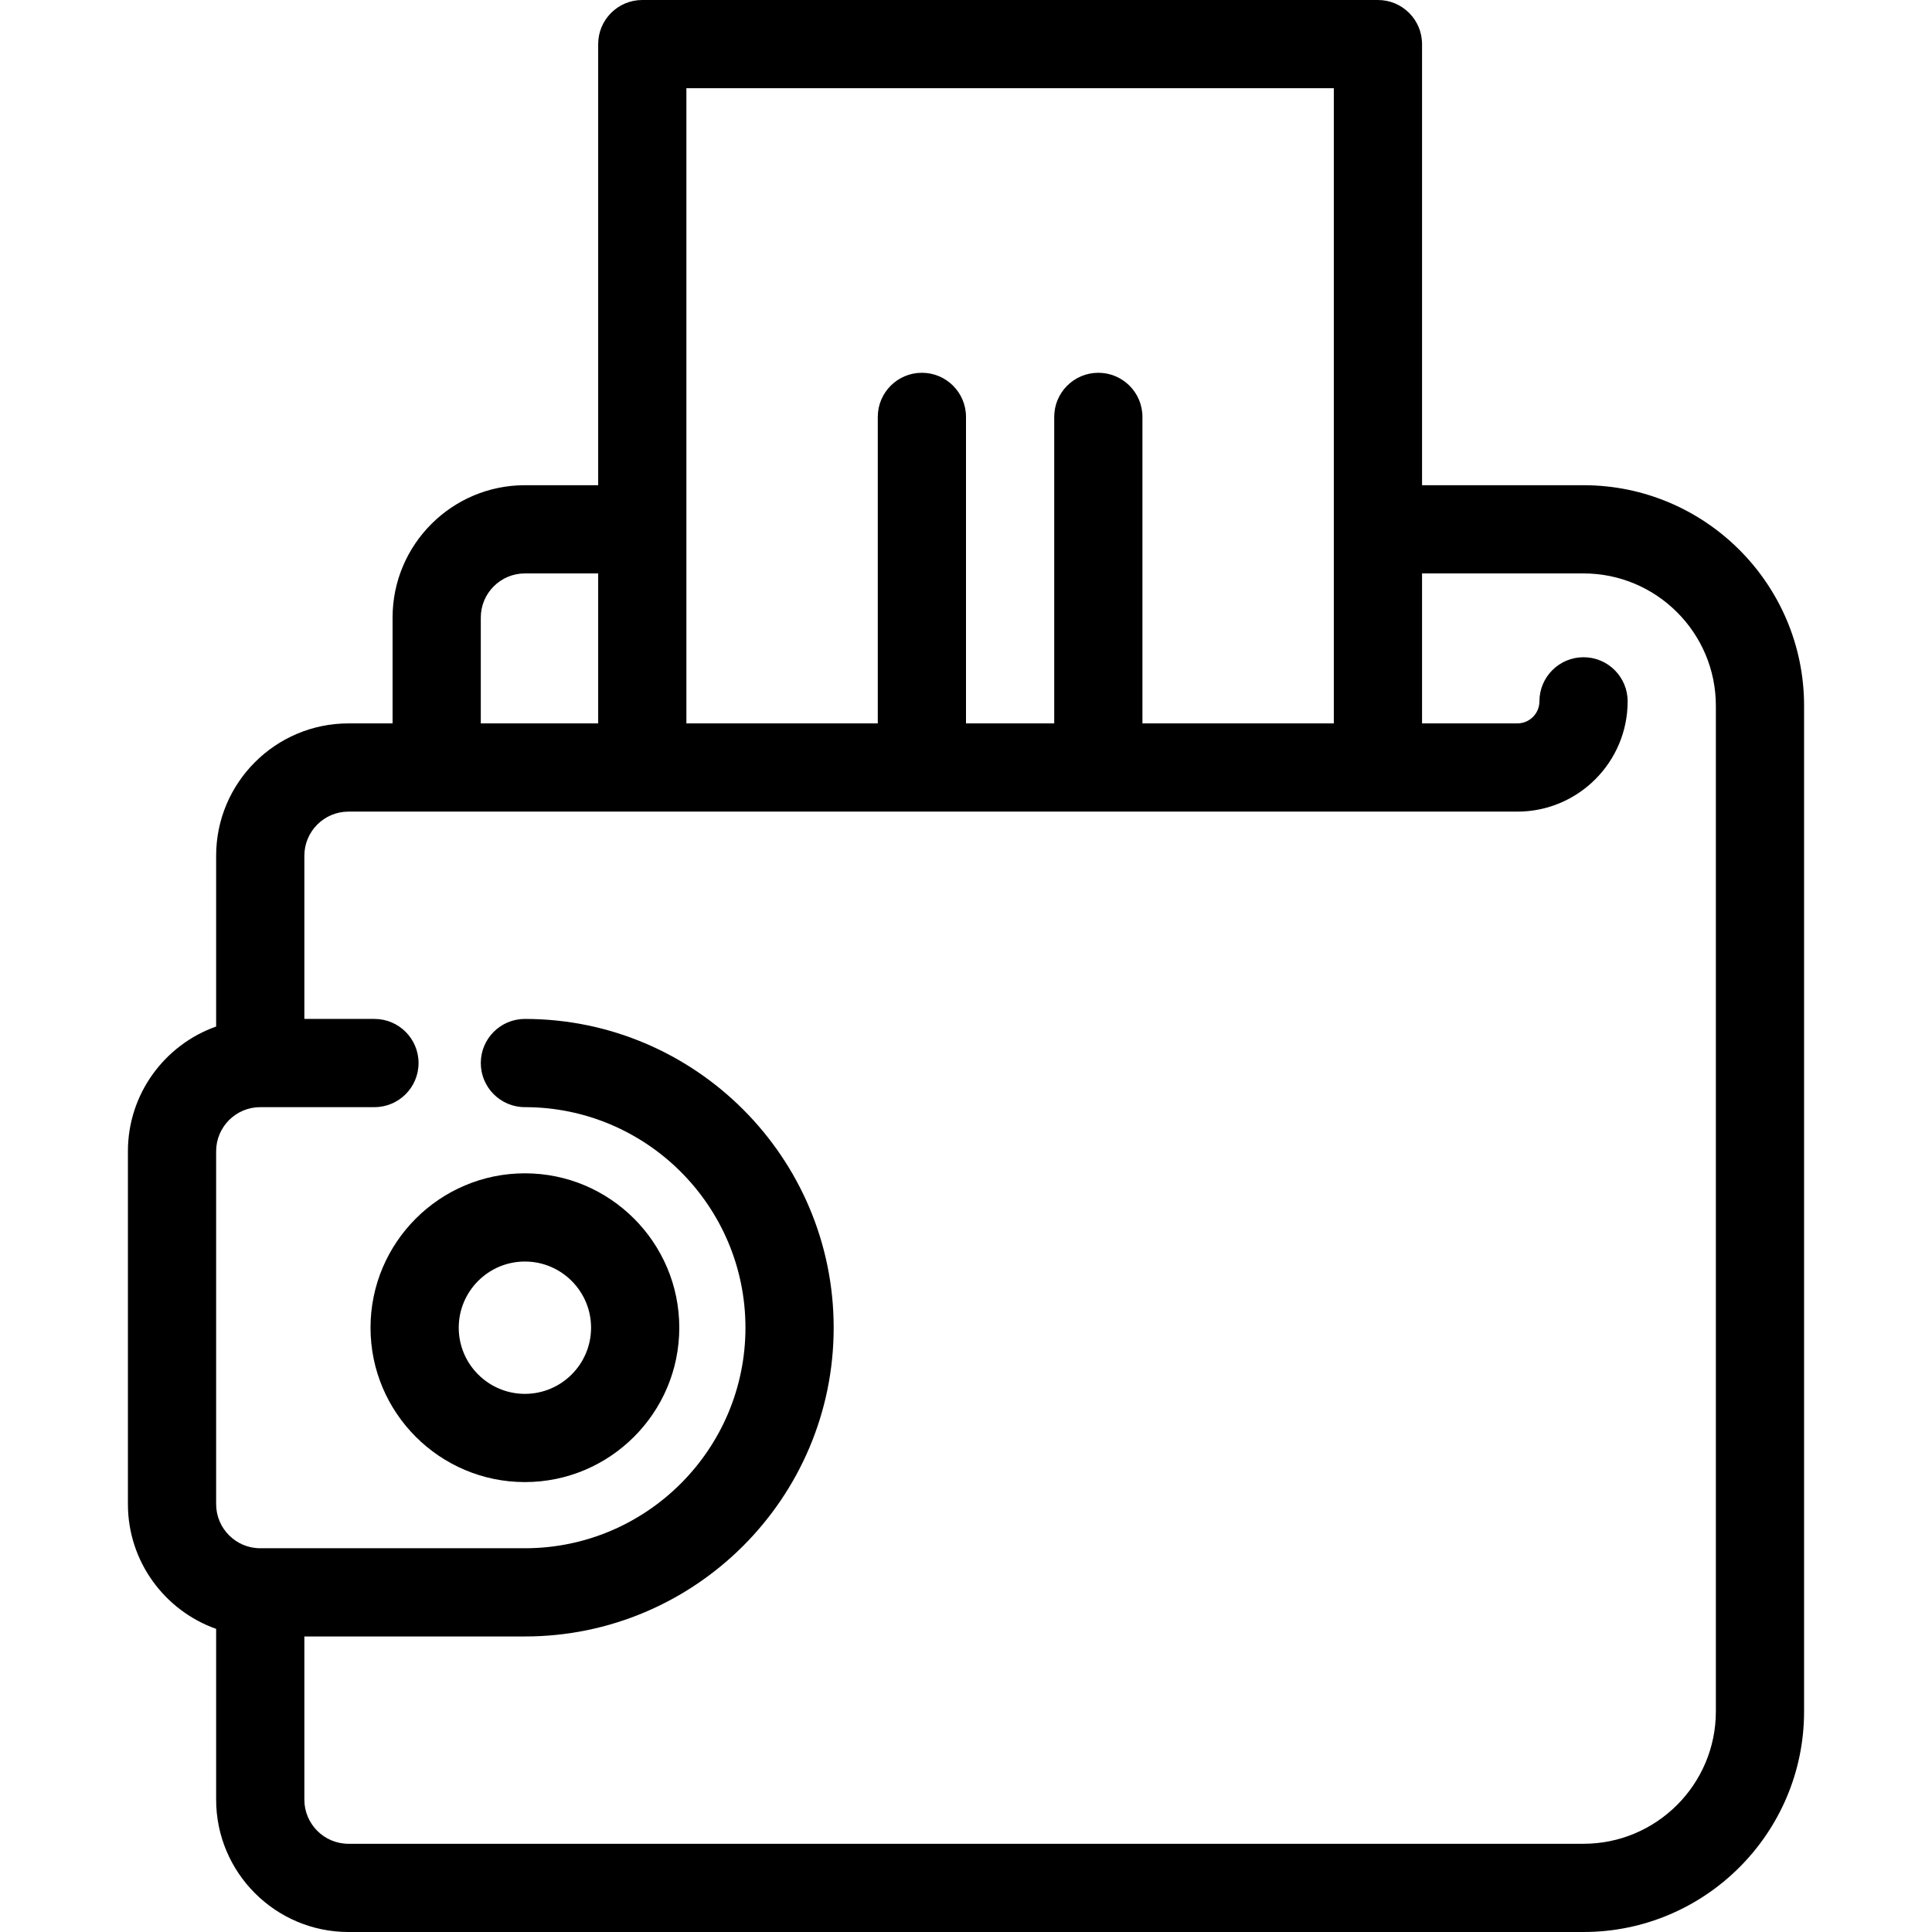
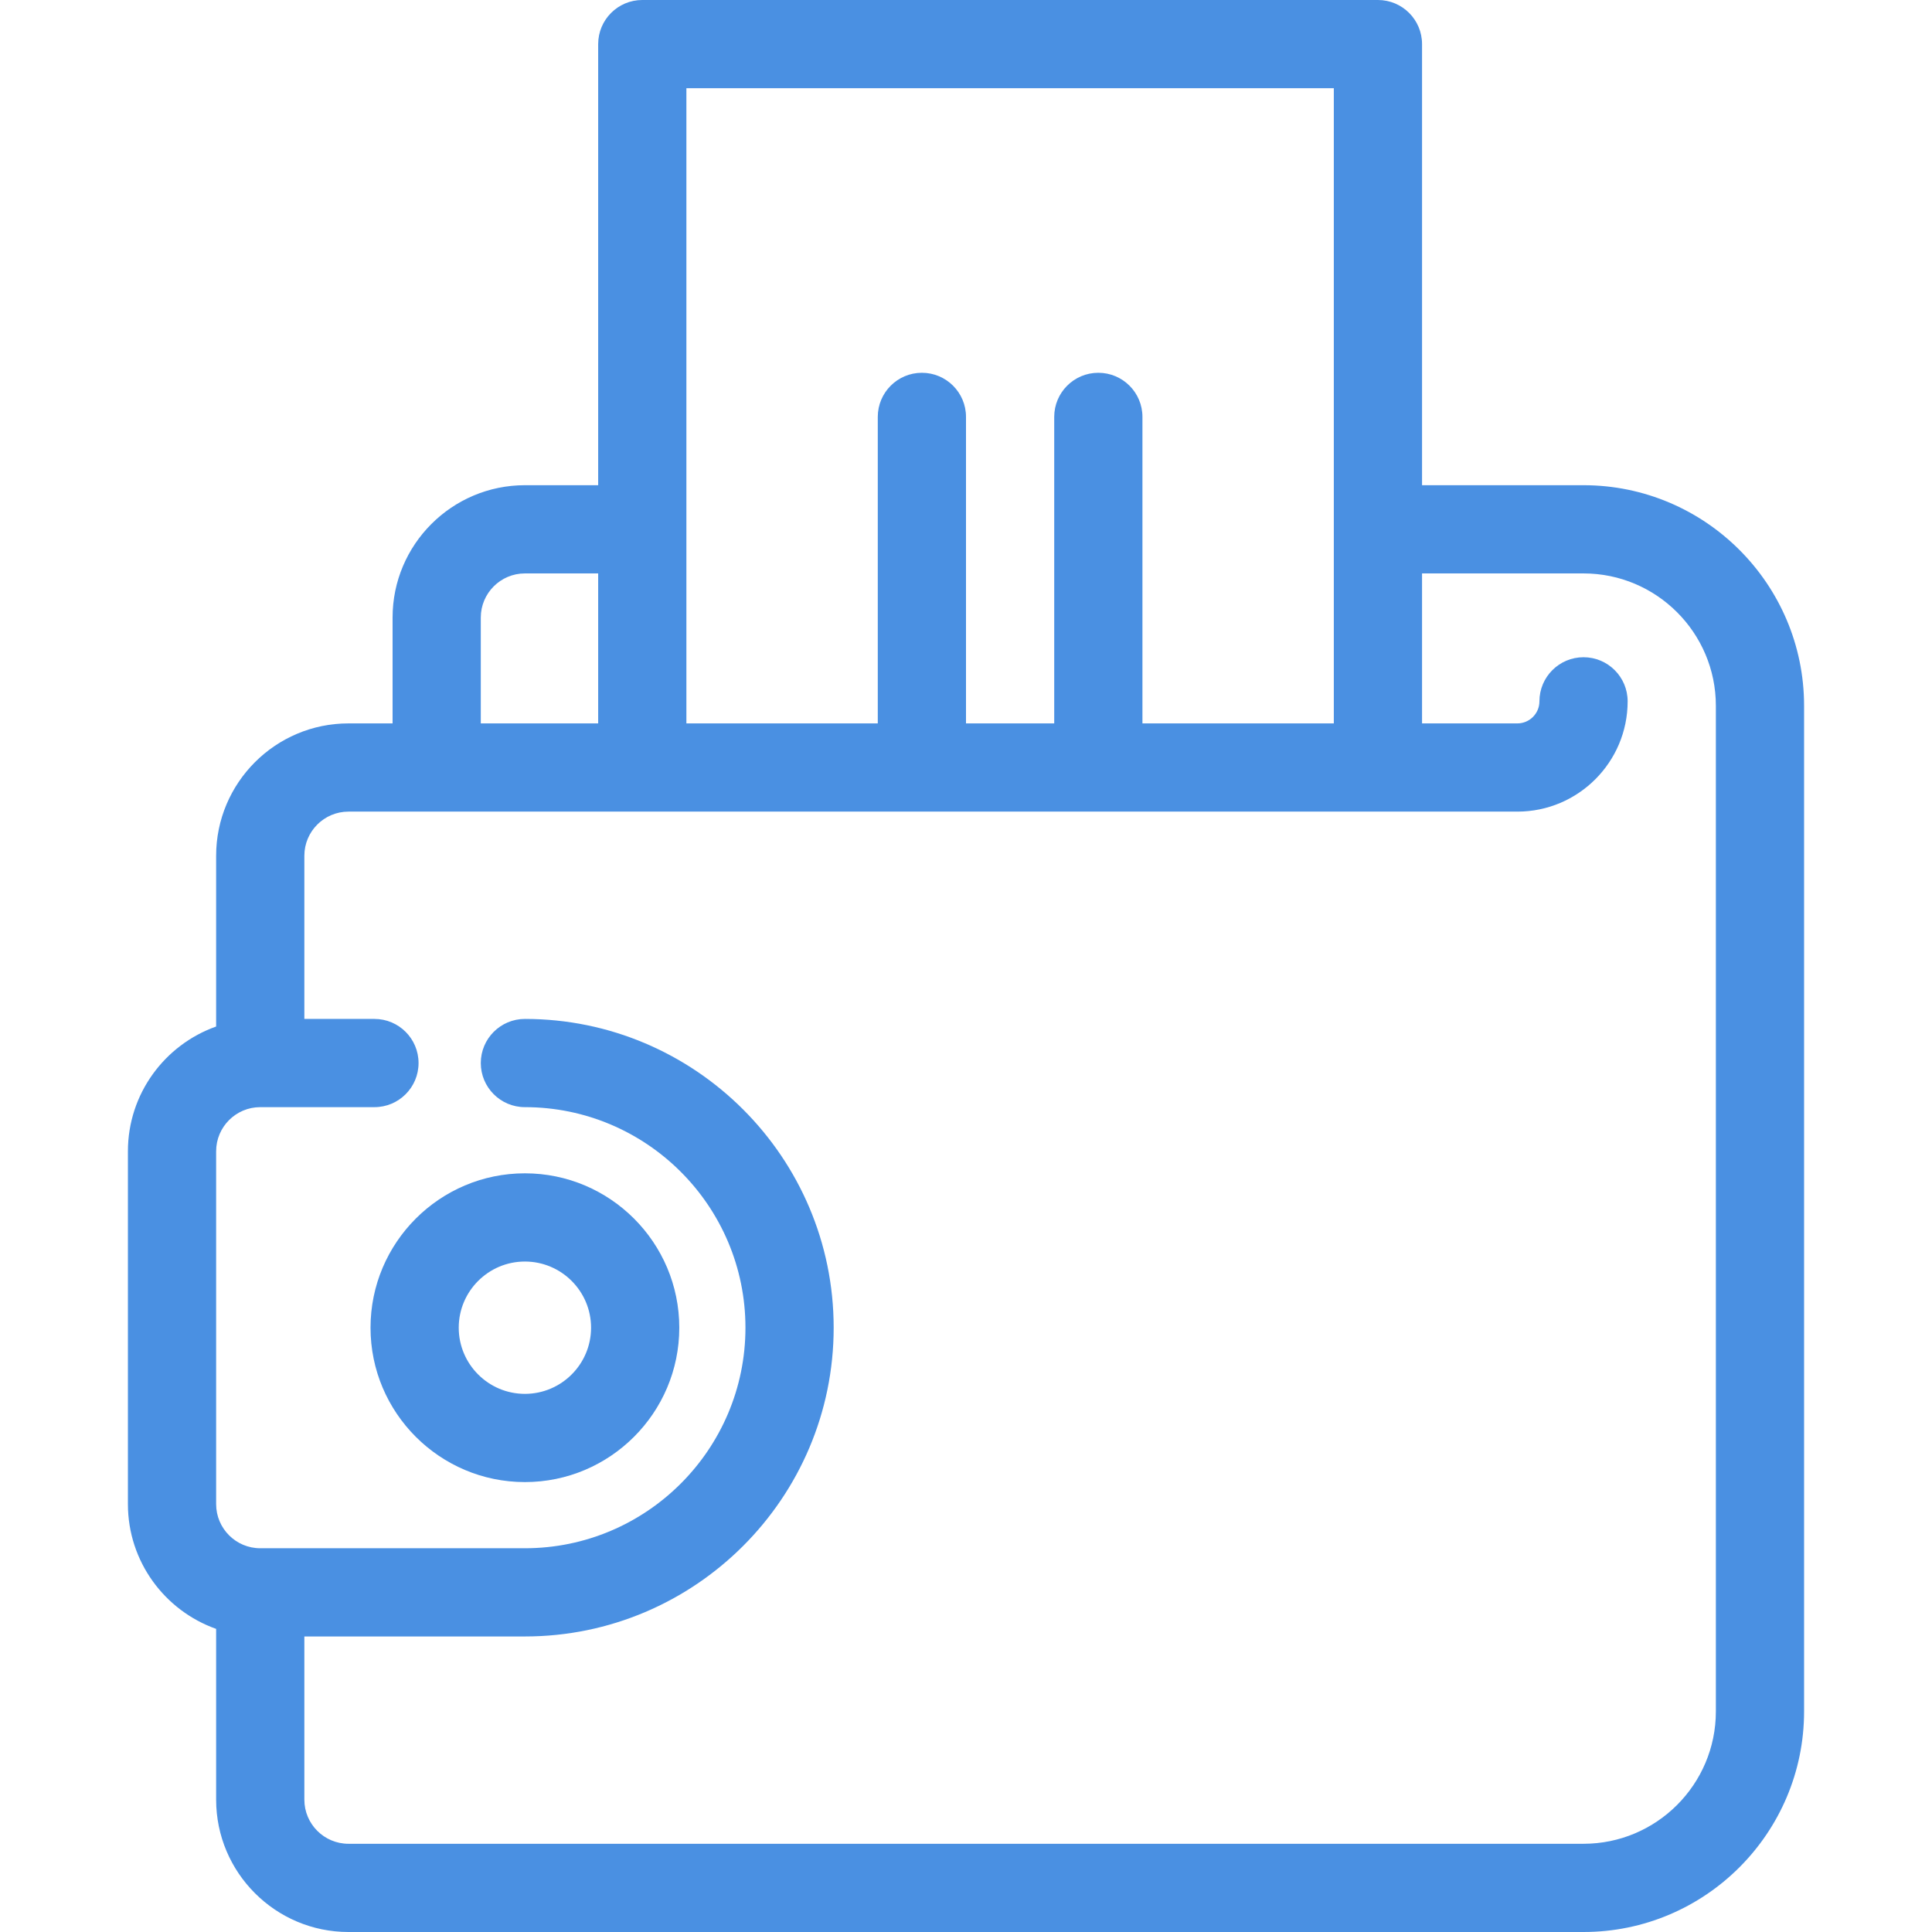
<svg xmlns="http://www.w3.org/2000/svg" version="1.1" id="Capa_1" x="0px" y="0px" viewBox="0 0 438 438" style="enable-background:new 0 0 438 438;" xml:space="preserve">
  <g>
-     <path d="M359,110h-36.611V10c0-5.522-4.478-10-10-10H145.611c-5.523,0-10,4.478-10,10v100H119c-16.542,0-30,13.458-30,30v24H79   c-16.542,0-30,13.458-30,30v38.72c-11.639,4.128-20,15.243-20,28.28v80c0,13.036,8.361,24.152,20,28.28V408   c0,16.542,13.458,30,30,30h280c27.57,0,50-22.43,50-50V160C409,132.43,386.57,110,359,110z M155.611,20h146.777v144H259V94.513   c0-5.522-4.478-10-10-10s-10,4.478-10,10V164h-20V94.513c0-5.522-4.477-10-10-10s-10,4.478-10,10V164h-43.389V20z M109,140   c0-5.514,4.486-10,10-10h16.611v34H109V140z M389,388c0,16.542-13.458,30-30,30H79c-5.514,0-10-4.486-10-10v-37h50   c38.598,0,70-31.402,70-70s-31.402-70-70-70c-5.523,0-10,4.478-10,10s4.477,10,10,10c27.57,0,50,22.43,50,50s-22.43,50-50,50H59   c-5.514,0-10-4.486-10-10v-80c0-5.514,4.486-10,10-10h25.889c5.523,0,10-4.478,10-10s-4.477-10-10-10H69v-37   c0-5.514,4.486-10,10-10h265c13.785,0,25-11.215,25-25c0-5.522-4.478-10-10-10s-10,4.478-10,10c0,2.757-2.243,5-5,5h-21.611v-34   H359c16.542,0,30,13.458,30,30V388z" />
-     <path d="M84,301c0,19.299,15.701,35,35,35s35-15.701,35-35s-15.701-35-35-35S84,281.701,84,301z M119,286c8.271,0,15,6.729,15,15   s-6.729,15-15,15s-15-6.729-15-15S110.729,286,119,286z" />
+     <path fill="#4a90e2" d="M359,110h-36.611V10c0-5.522-4.478-10-10-10H145.611c-5.523,0-10,4.478-10,10v100H119c-16.542,0-30,13.458-30,30v24H79   c-16.542,0-30,13.458-30,30v38.72c-11.639,4.128-20,15.243-20,28.28v80c0,13.036,8.361,24.152,20,28.28V408   c0,16.542,13.458,30,30,30h280c27.57,0,50-22.43,50-50V160C409,132.43,386.57,110,359,110z M155.611,20h146.777v144H259V94.513   c0-5.522-4.478-10-10-10s-10,4.478-10,10V164h-20V94.513c0-5.522-4.477-10-10-10s-10,4.478-10,10V164h-43.389V20z M109,140   c0-5.514,4.486-10,10-10h16.611v34H109V140z M389,388c0,16.542-13.458,30-30,30H79c-5.514,0-10-4.486-10-10v-37h50   c38.598,0,70-31.402,70-70s-31.402-70-70-70c-5.523,0-10,4.478-10,10s4.477,10,10,10c27.57,0,50,22.43,50,50s-22.43,50-50,50H59   c-5.514,0-10-4.486-10-10v-80c0-5.514,4.486-10,10-10h25.889c5.523,0,10-4.478,10-10s-4.477-10-10-10H69v-37   c0-5.514,4.486-10,10-10h265c13.785,0,25-11.215,25-25c0-5.522-4.478-10-10-10s-10,4.478-10,10c0,2.757-2.243,5-5,5h-21.611v-34   H359c16.542,0,30,13.458,30,30V388z" />
+     <path fill="#4a90e2" d="M84,301c0,19.299,15.701,35,35,35s35-15.701,35-35s-15.701-35-35-35S84,281.701,84,301z M119,286c8.271,0,15,6.729,15,15   s-6.729,15-15,15s-15-6.729-15-15S110.729,286,119,286z" />
  </g>
  <g>
</g>
  <g>
</g>
  <g>
</g>
  <g>
</g>
  <g>
</g>
  <g>
</g>
  <g>
</g>
  <g>
</g>
  <g>
</g>
  <g>
</g>
  <g>
</g>
  <g>
</g>
  <g>
</g>
  <g>
</g>
  <g>
</g>
</svg>
